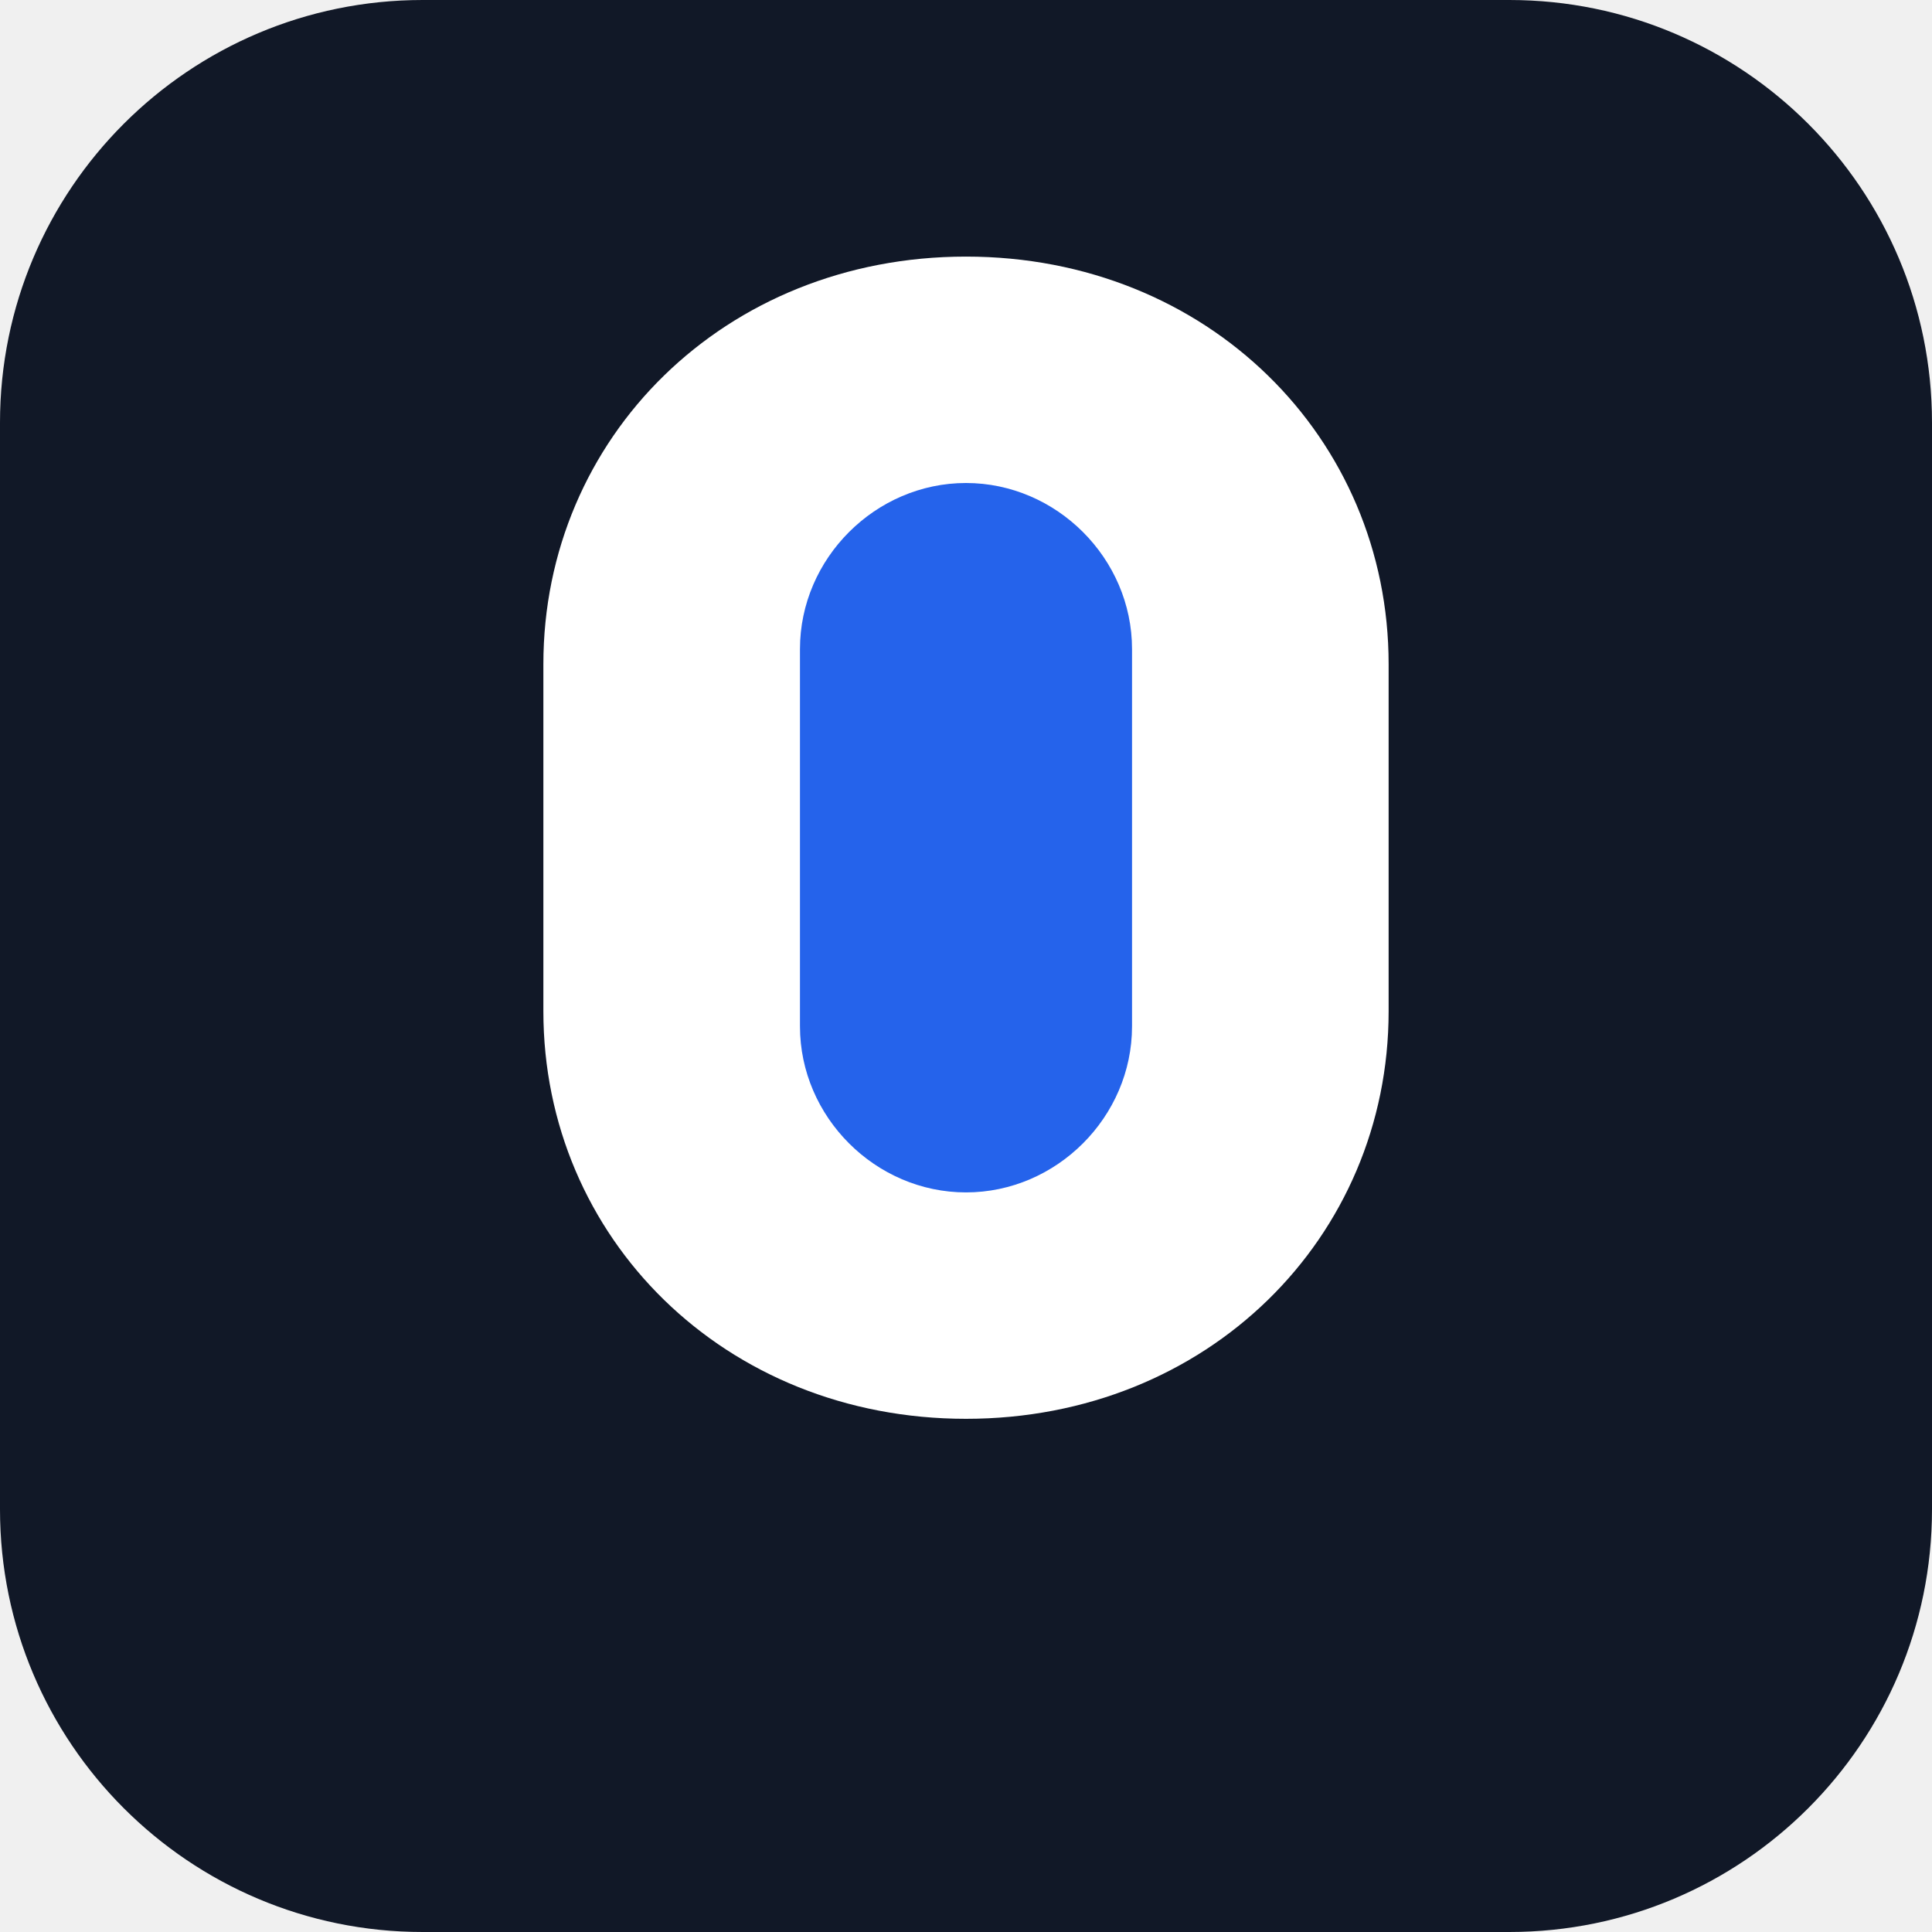
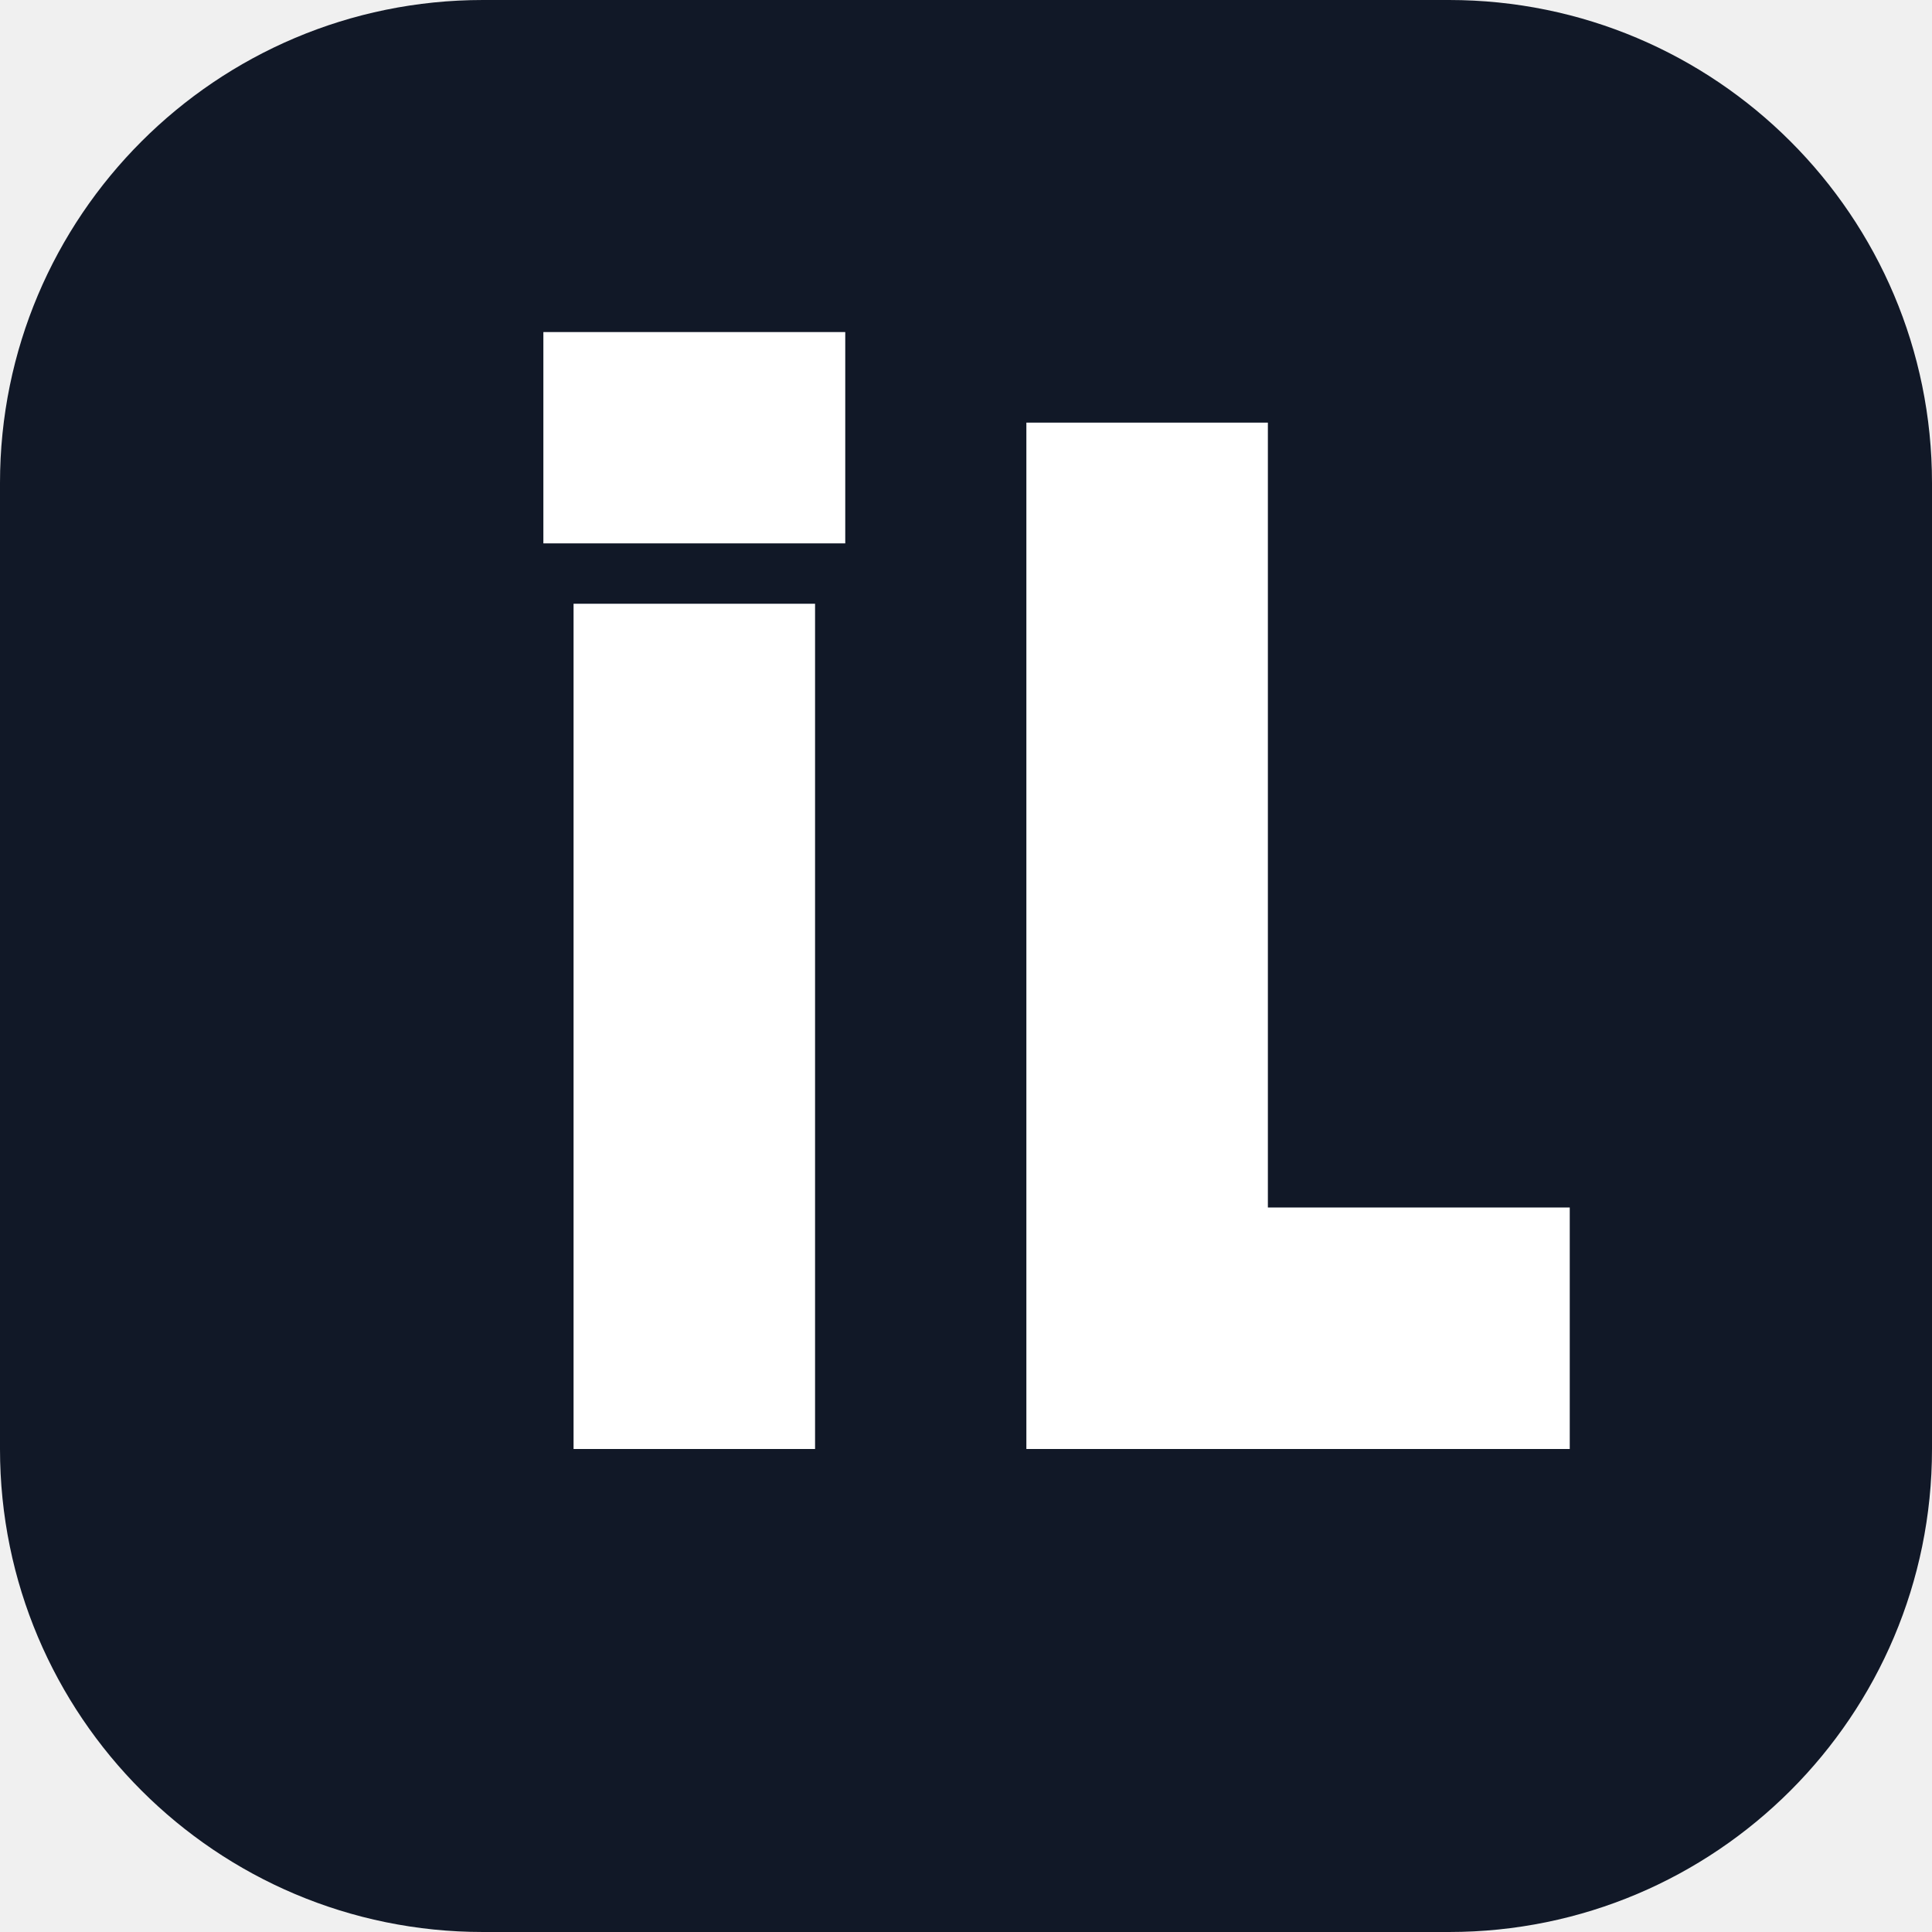
- <svg xmlns="http://www.w3.org/2000/svg" viewBox="0 0 128 128">
-   <rect width="128" height="128" rx="28" fill="#111827" />
-   <path d="M36 44c0-15 12-27 28-27s28 12 28 27v23c0 15-12 27-28 27S36 82 36 67V44Z" fill="#fff" />
-   <path d="M53 43c0-6 5-11 11-11s11 5 11 11v25c0 6-5 11-11 11s-11-5-11-11V43Z" fill="#2563eb" />
+ <svg xmlns="http://www.w3.org/2000/svg" viewBox="0 0 64 64">
+   <rect width="64" height="64" rx="16" fill="#111827" />
+   <path fill="#fff" d="M19 20h8v28h-8zM18 11h10v7H18zM34 14h8v26h10v8H34z" />
</svg>
